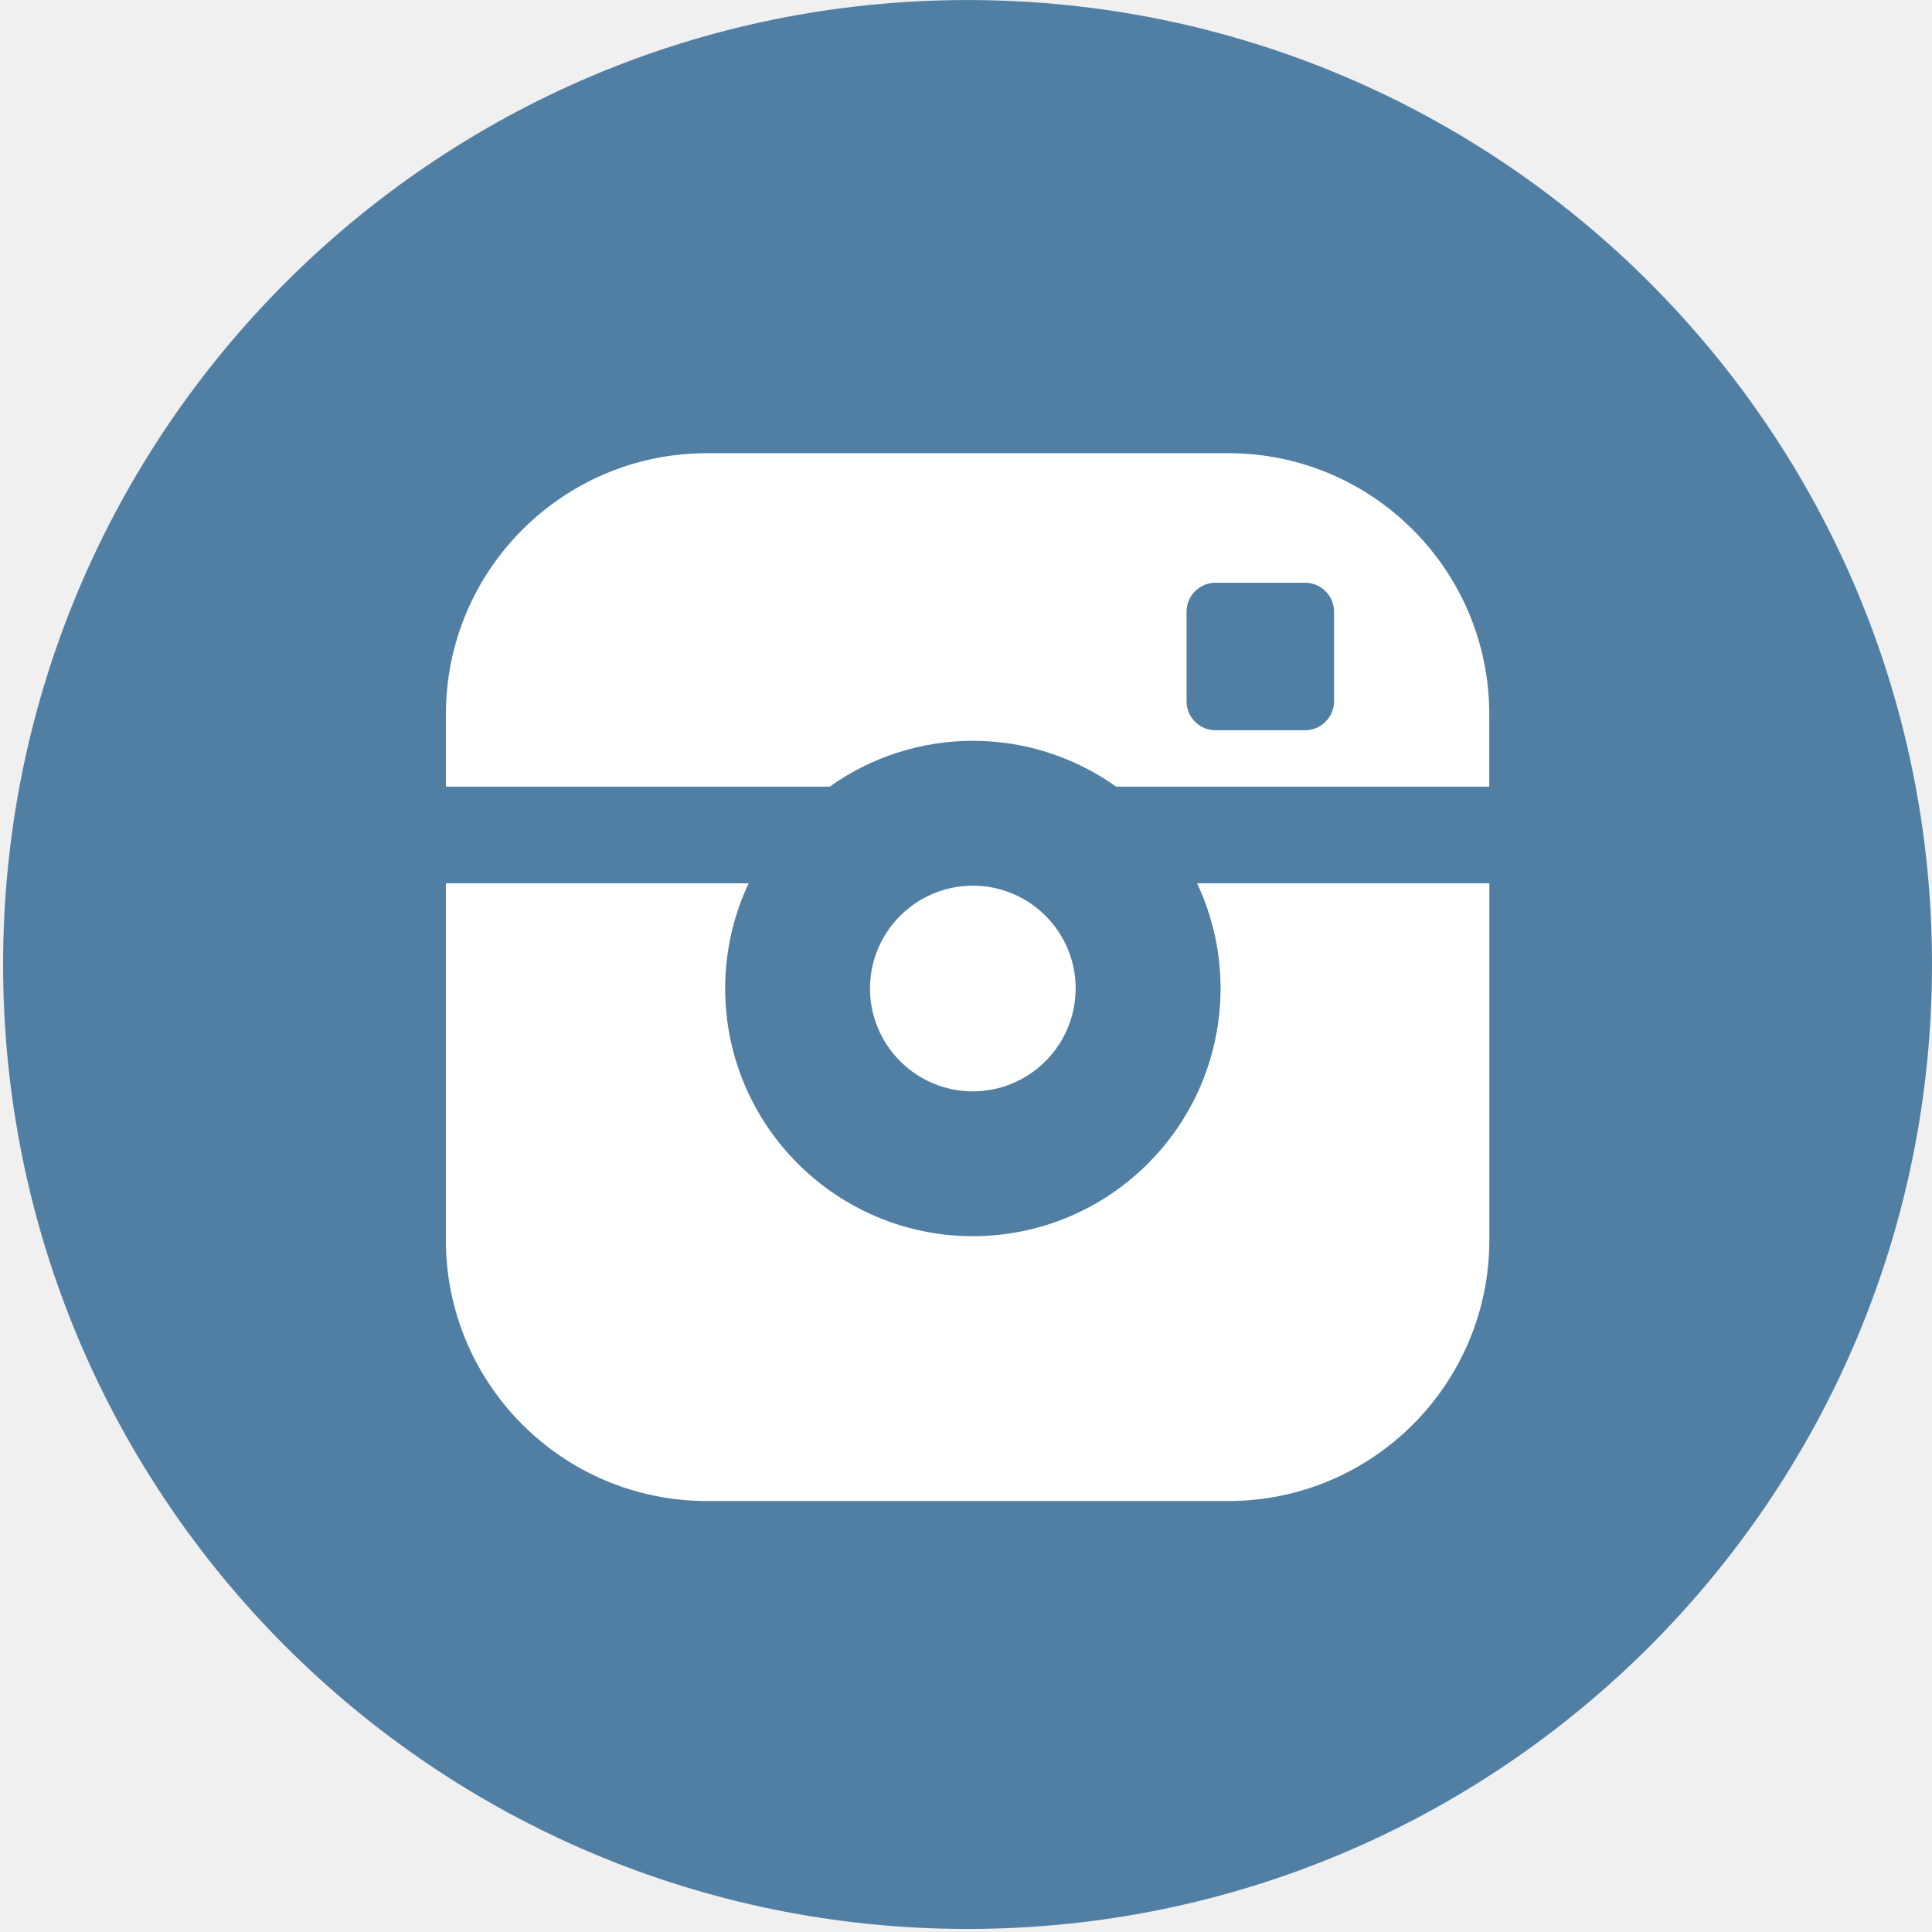
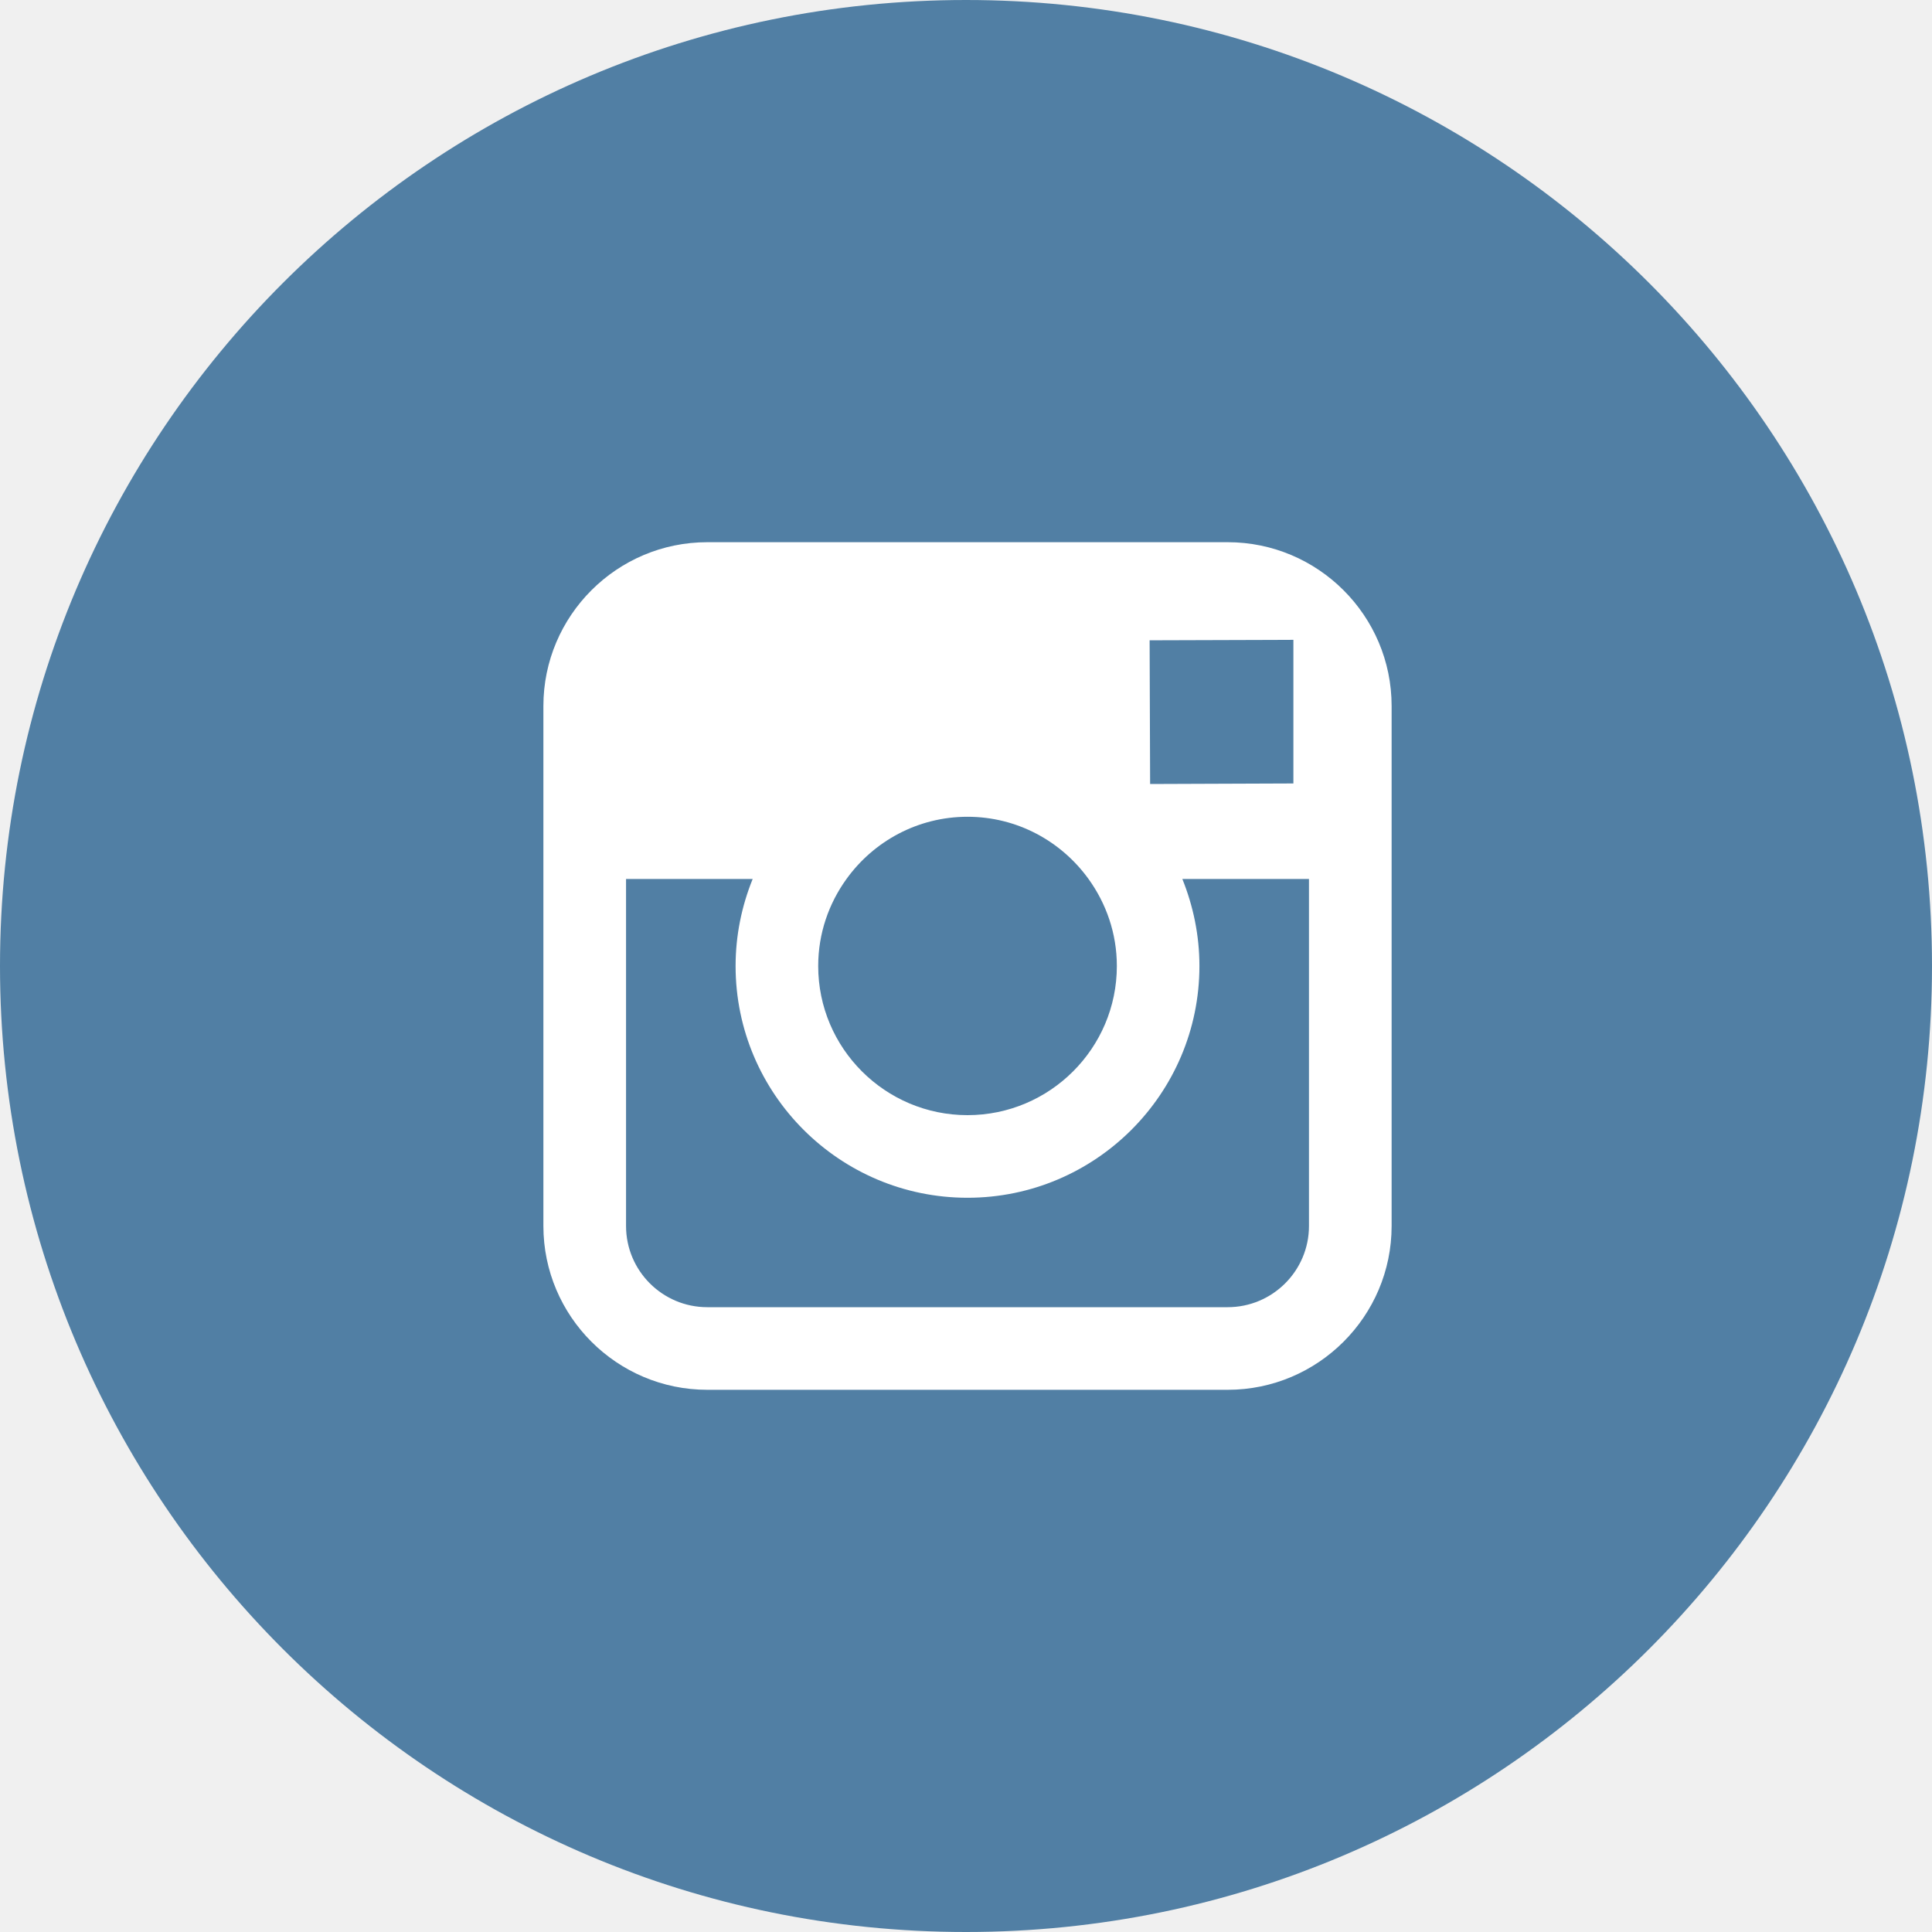
- <svg xmlns="http://www.w3.org/2000/svg" width="50px" height="50px" viewBox="0 0 50 50" version="1.1">
+ <svg xmlns="http://www.w3.org/2000/svg" width="50px" height="50px" viewBox="0 92 50 50" version="1.1">
  <defs />
-   <g stroke="none" stroke-width="1" fill="none" fill-rule="evenodd">
-     <g>
-       <g>
-         <ellipse id="Oval" fill="#517FA4" cx="25.04" cy="24.961" rx="24.96" ry="24.96" />
-         <g transform="translate(11.5, 11.66429)" id="Shape" fill="#FFFFFF">
-           <path d="M16.339,13.917 C16.337,12.448 15.146,11.258 13.677,11.257 C12.208,11.258 11.017,12.449 11.015,13.918 C11.017,15.387 12.207,16.578 13.676,16.58 C15.145,16.578 16.335,15.388 16.337,13.919 L16.339,13.917 Z M13.679,7.508 C15.06,7.508 16.339,7.949 17.387,8.695 L27.042,8.695 L27.042,6.814 C27.038,3.088 24.018,0.068 20.292,0.064 L6.788,0.064 C3.063,0.07 0.044,3.089 0.04,6.814 L0.04,8.695 L9.971,8.695 C11.053,7.922 12.35,7.507 13.68,7.508 L13.679,7.508 Z M19.208,4.167 C19.208,3.752 19.544,3.417 19.958,3.417 L22.275,3.417 C22.689,3.417 23.025,3.752 23.025,4.167 L23.025,6.485 C23.025,6.898 22.687,7.235 22.275,7.235 L19.958,7.235 C19.544,7.235 19.208,6.899 19.208,6.485 L19.208,4.167 L19.208,4.167 Z" />
-           <path d="M20.088,13.917 C20.085,17.456 17.217,20.325 13.677,20.329 C10.138,20.325 7.27,17.457 7.267,13.918 C7.267,12.946 7.486,12.025 7.874,11.196 L0.039,11.196 L0.039,20.435 C0.045,24.16 3.064,27.178 6.789,27.182 L20.294,27.182 C24.02,27.178 27.04,24.158 27.044,20.432 L27.044,11.196 L19.481,11.196 C19.882,12.048 20.089,12.978 20.088,13.919 L20.088,13.917 Z" />
-         </g>
-       </g>
-     </g>
+   <g id="instagram" stroke="none" stroke-width="1" fill="none" fill-rule="evenodd" transform="translate(0, 92)">
+     <path d="M0,25 C0,11.193 11.193,0 25,0 C38.807,0 50,11.193 50,25 C50,38.807 38.807,50 25,50 C11.193,50 0,38.807 0,25 Z" id="Instagram" fill="#517FA4" />
+     <path d="M33.876,31.729 C33.876,32.888 32.932,33.83 31.772,33.83 L18.305,33.83 C17.145,33.83 16.202,32.888 16.202,31.729 L16.202,22.748 L19.479,22.748 C19.197,23.445 19.037,24.204 19.037,25 C19.037,28.308 21.729,30.998 25.039,30.998 C28.349,30.998 31.041,28.308 31.041,25 C31.041,24.204 30.88,23.445 30.599,22.748 L33.876,22.748 L33.876,31.729 L33.876,31.729 Z M21.907,22.748 C22.608,21.775 23.749,21.138 25.039,21.138 C26.329,21.138 27.469,21.775 28.171,22.748 C28.629,23.382 28.904,24.158 28.904,25 C28.904,27.129 27.17,28.86 25.039,28.86 C22.908,28.86 21.175,27.129 21.175,25 C21.175,24.158 21.449,23.382 21.907,22.748 L21.907,22.748 Z M32.988,16.561 L33.473,16.559 L33.473,20.276 L29.765,20.29 L29.752,16.571 L32.988,16.561 L32.988,16.561 Z M31.772,14.032 L18.305,14.032 C15.967,14.032 14.063,15.933 14.063,18.271 L14.063,31.729 C14.063,34.066 15.967,35.968 18.305,35.968 L31.772,35.968 C34.11,35.968 36.015,34.066 36.015,31.729 L36.015,18.271 C36.015,15.933 34.11,14.032 31.772,14.032 L31.772,14.032 Z" id="Fill-32" fill="#FFFFFF" />
  </g>
</svg>
